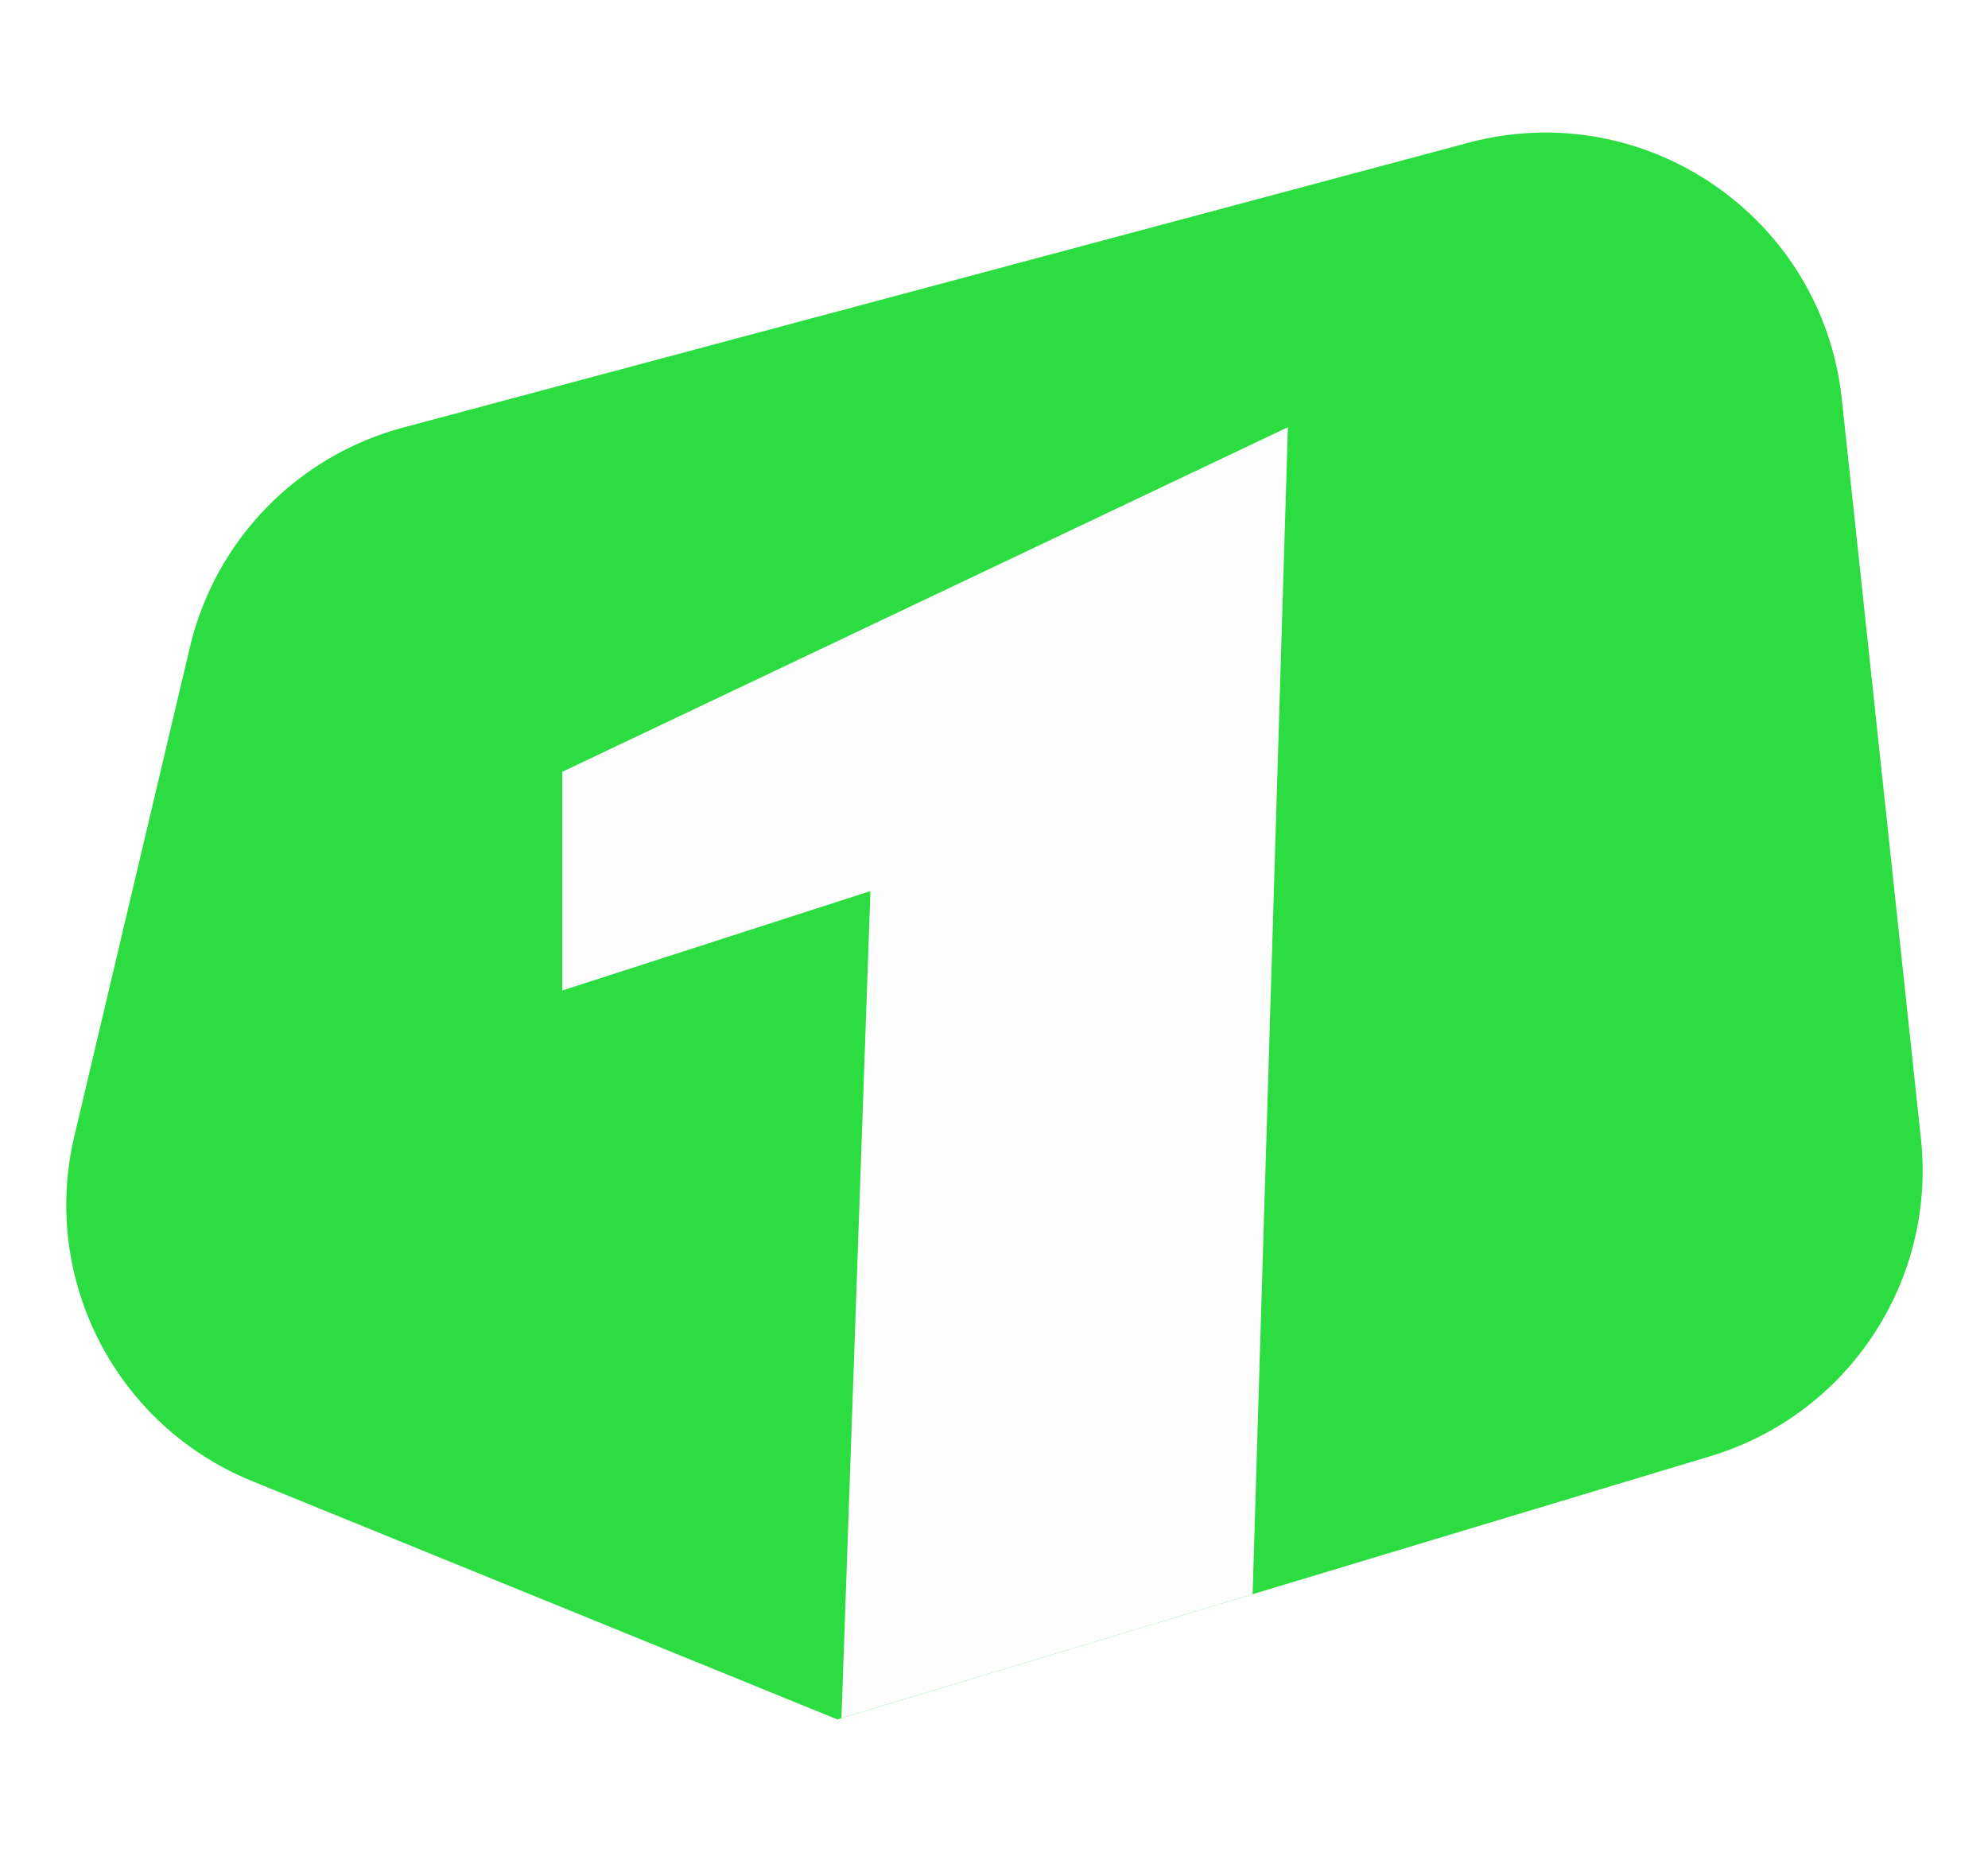
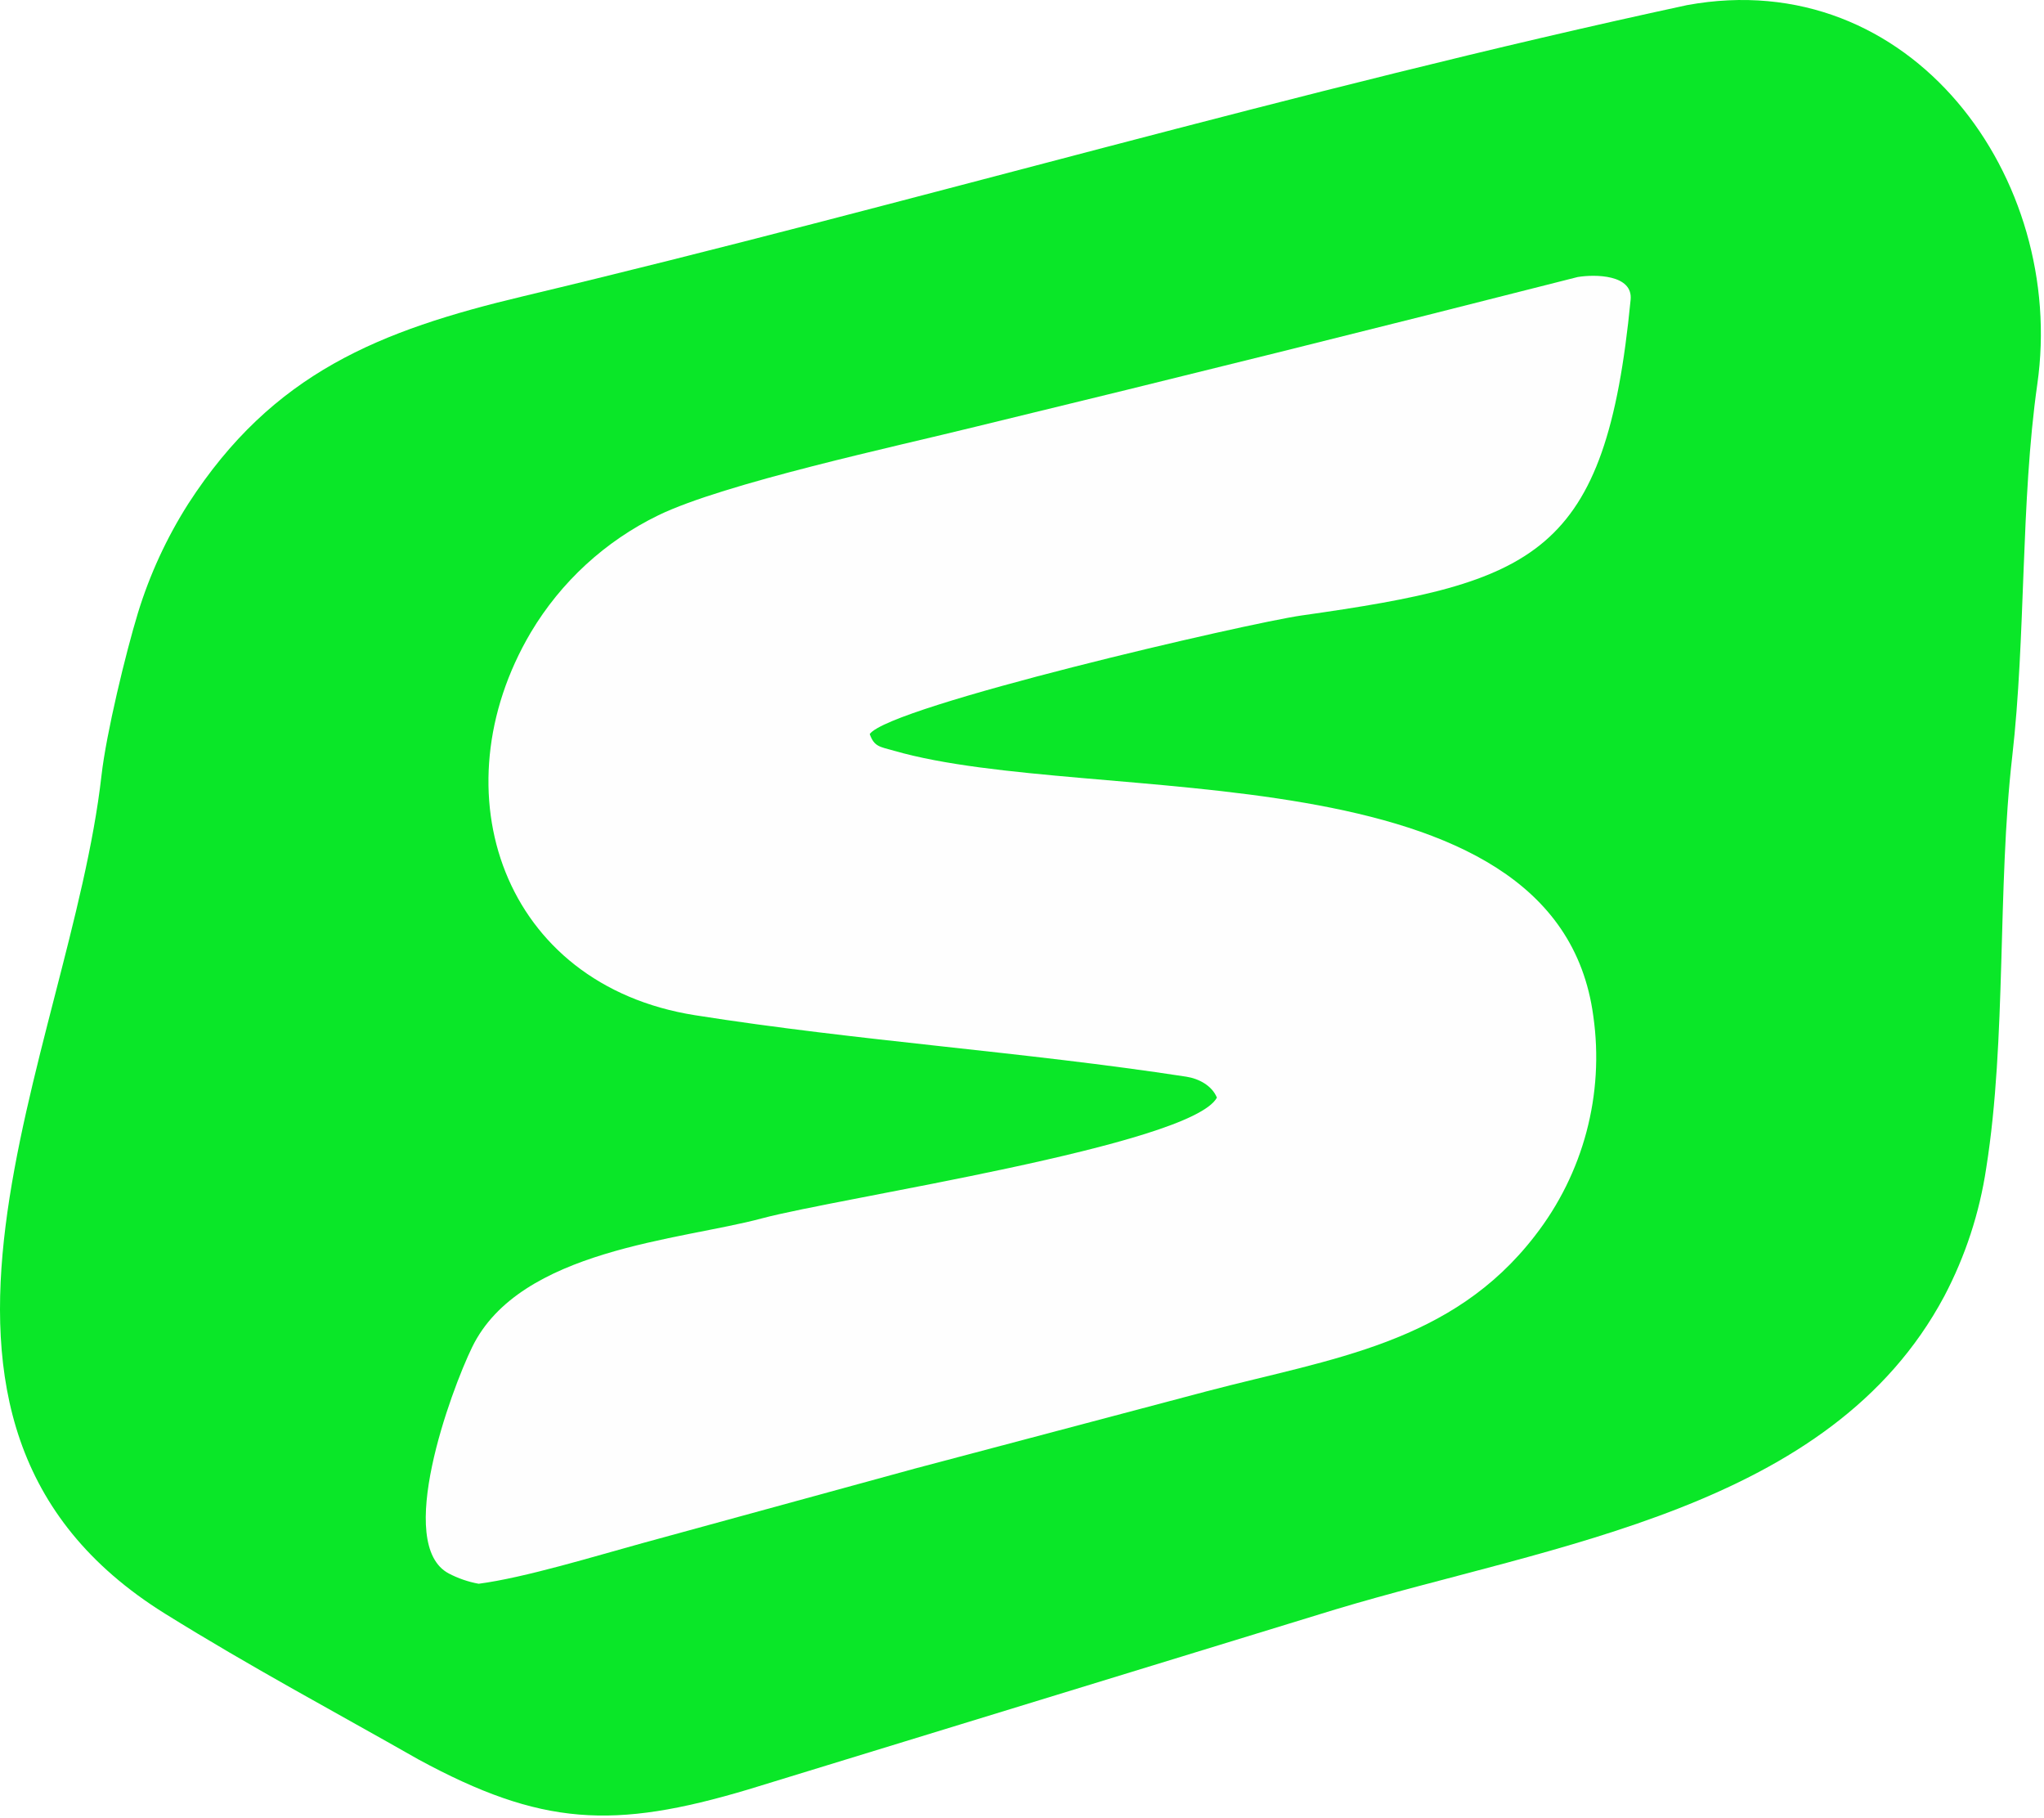
- <svg xmlns="http://www.w3.org/2000/svg" viewBox="-10 -20 300 280">
-   <path d="M28.033 203.501L116.35 239.469L116.979 239.279L179.027 220.572L248.127 199.739C268.845 193.493 282.183 173.385 279.882 151.869L267.94 40.232C265.003 12.772 238.252 -5.588 211.572 1.545L50.833 44.522C34.831 48.8 22.474 61.524 18.663 77.644L1.213 151.474C-3.889 173.056 7.494 195.136 28.033 203.501Z" fill="#2CDD41" />
-   <path d="M74.85 129.469L121.35 114.469L116.979 239.279L179.027 220.572L184.35 44.469L74.85 96.469V129.469Z" fill="#FEFDFE" />
+ <svg xmlns="http://www.w3.org/2000/svg" width="397" height="353" viewBox="0 0 397 353" fill="none">
+   <path d="M327.67 0.994C371.339 -7.006 401.393 34.734 395.702 74.582C392.441 97.416 393.49 123.7 390.828 146.912C387.904 172.417 389.76 201.782 385.778 226.815C384.479 235.513 381.722 243.928 377.623 251.709C355.473 293.161 301.849 299.744 259.37 312.514L145.349 347.466C119.12 355.304 105.119 354.56 81.305 341.661C65.069 332.413 48.757 323.729 32.043 313.329C-28.007 275.964 13.624 204.289 19.709 150.603C20.641 142.373 24.431 126.761 26.79 119.018C29.084 111.546 32.372 104.417 36.566 97.821C52.994 72.398 73.666 64.182 101.732 57.498C176.935 39.587 252.102 17.271 327.67 0.994Z" fill="#0AE728" />
+   <path d="M306.43 53.791C309.731 53.246 317.191 53.264 316.71 58.206C311.872 107.941 298.312 113.071 252.819 119.508C242.421 120.979 172.849 137.08 168.922 142.534C169.805 145.034 170.917 144.994 173.64 145.777C212.198 156.865 302.395 144.459 309.464 197.304C311.63 212.475 307.535 227.874 298.12 239.966C281.967 260.919 258.649 263.789 234.47 270.132L177.712 285.157L124.745 299.65C115.669 302.134 101.941 306.355 92.971 307.528C90.944 307.158 88.984 306.484 87.157 305.528C76.591 299.921 87.561 270.108 91.695 261.6C100.956 242.547 132.192 240.827 147.973 236.582C162.909 232.564 231.263 222.418 236.357 213.136C235.405 210.801 232.846 209.442 230.412 209.067C198.762 204.206 166.665 202.138 134.998 197.132C97.641 191.226 84.829 153.733 103.097 122.805C108.956 112.974 117.56 105.07 127.852 100.063C140.671 93.833 174.282 86.628 189.402 82.881C228.468 73.411 267.478 63.715 306.43 53.791Z" fill="#FEFEFE" />
</svg>
